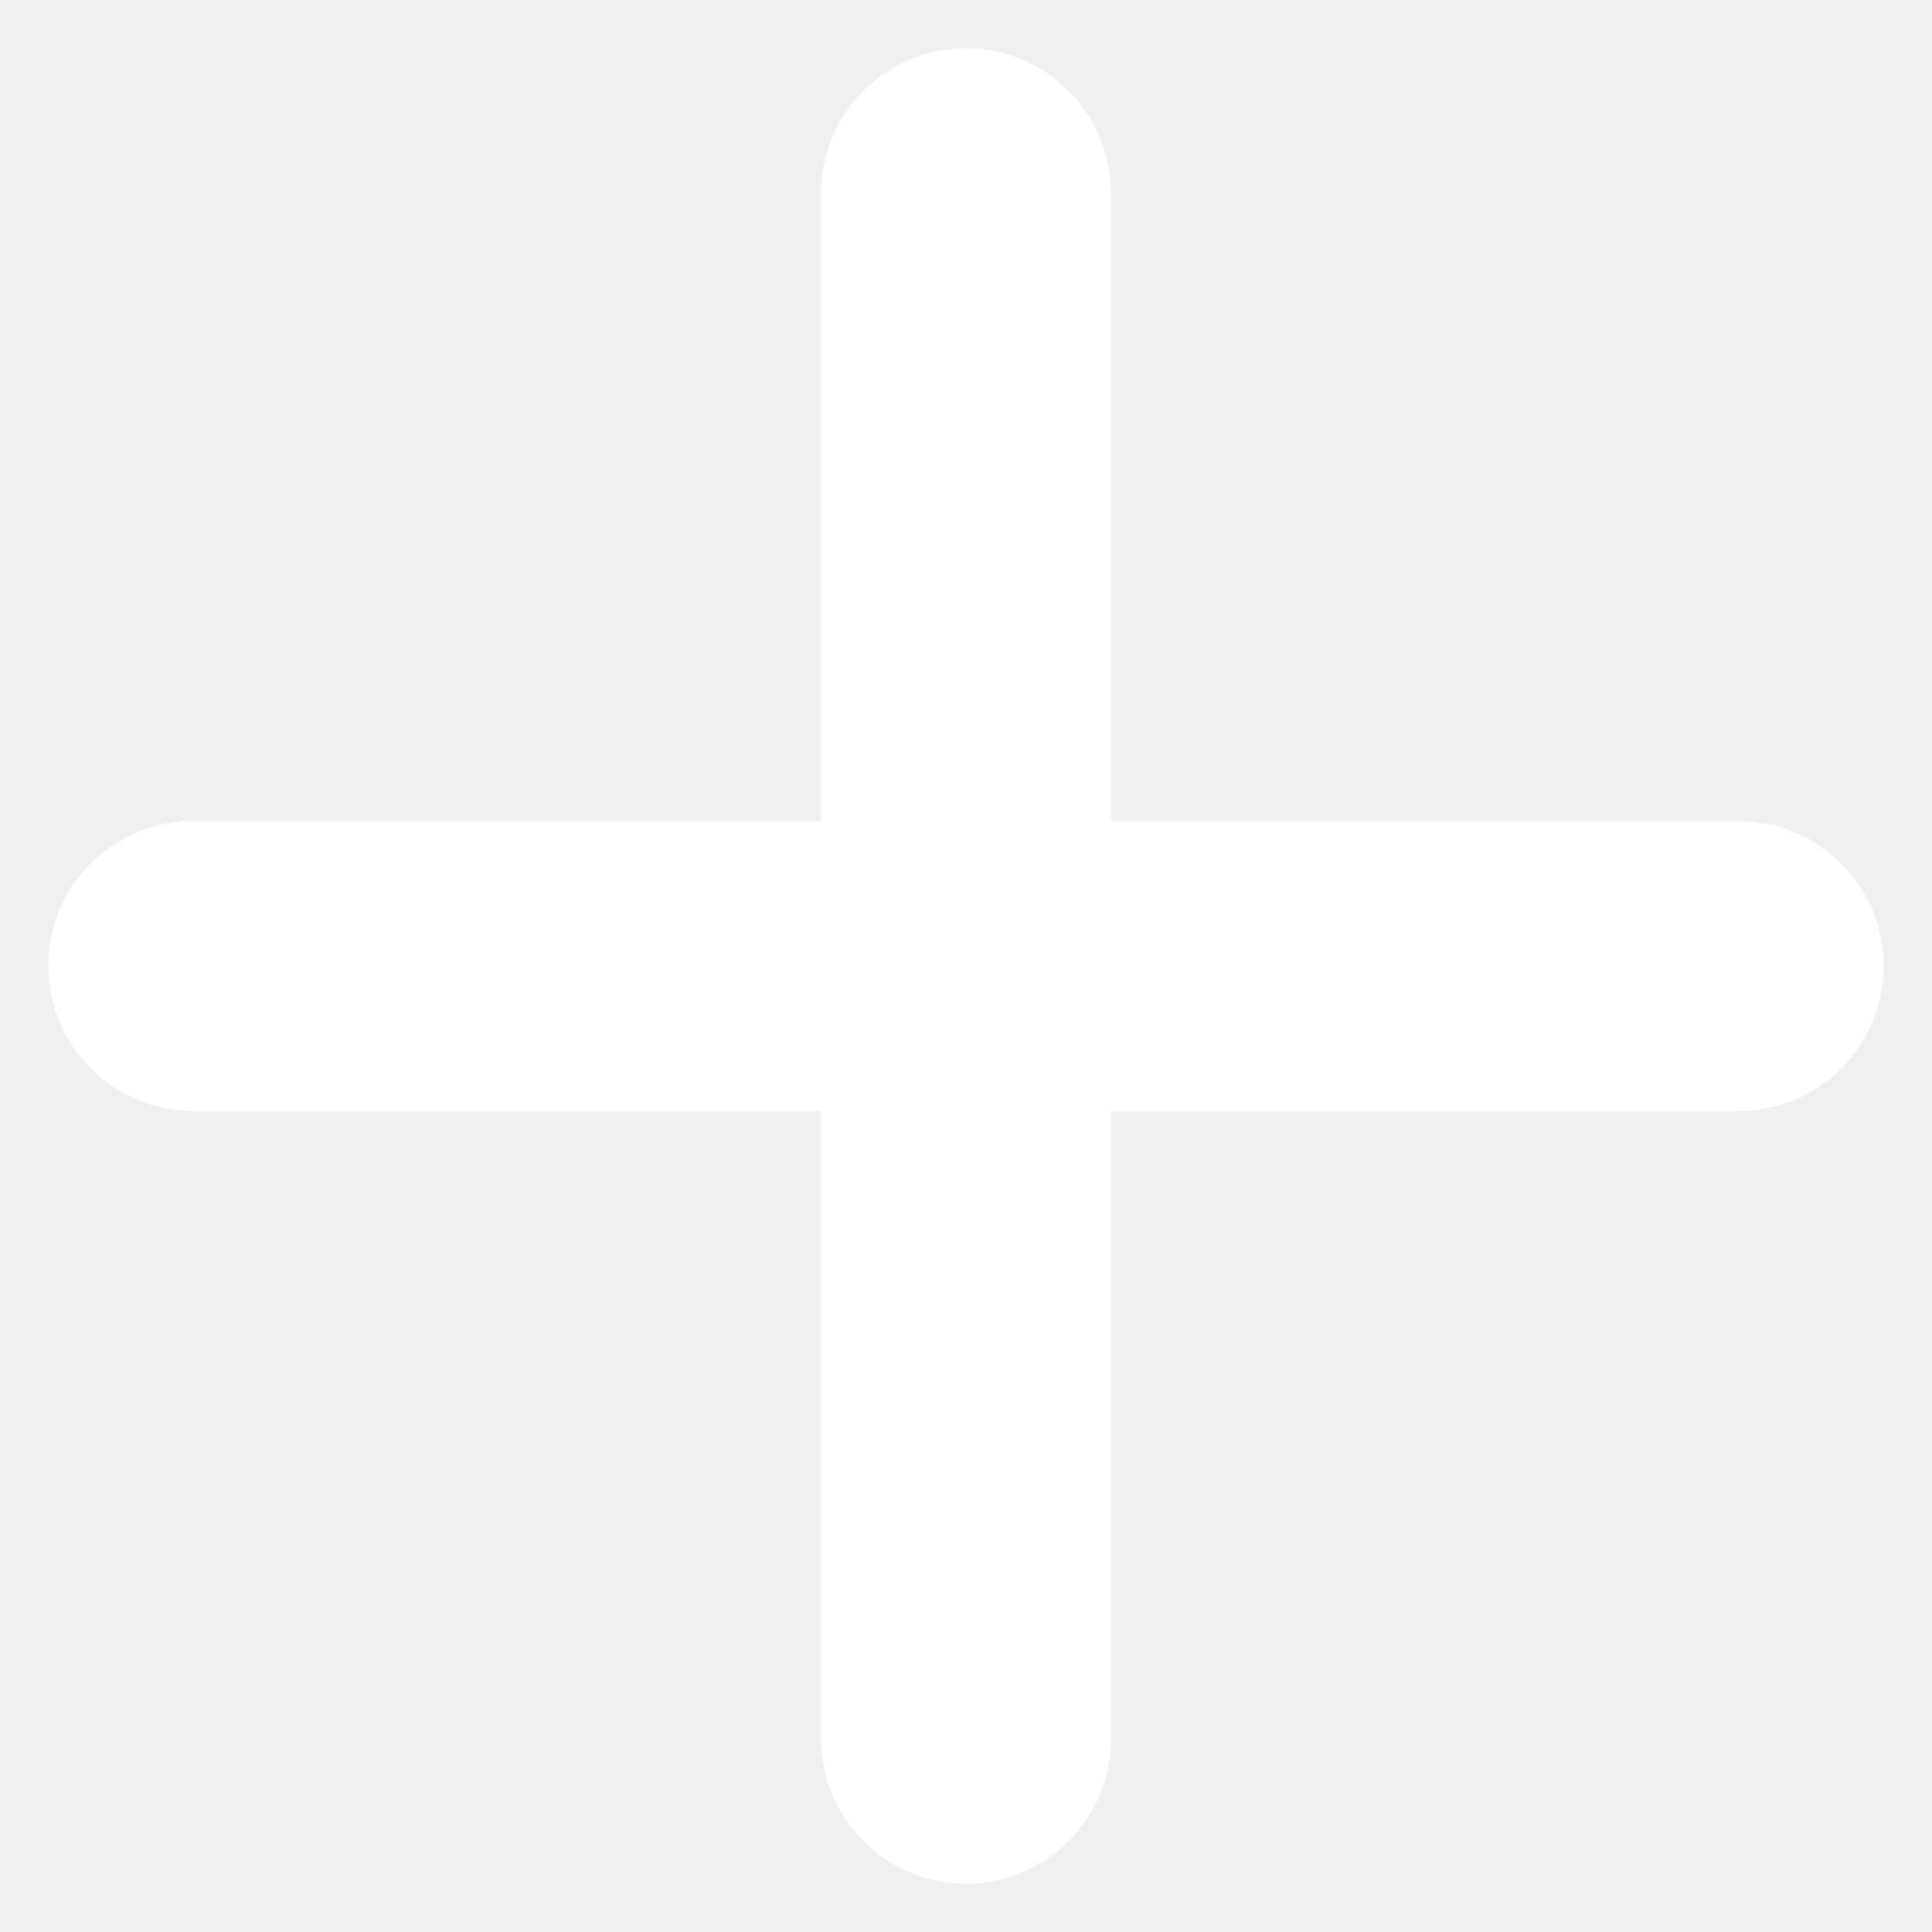
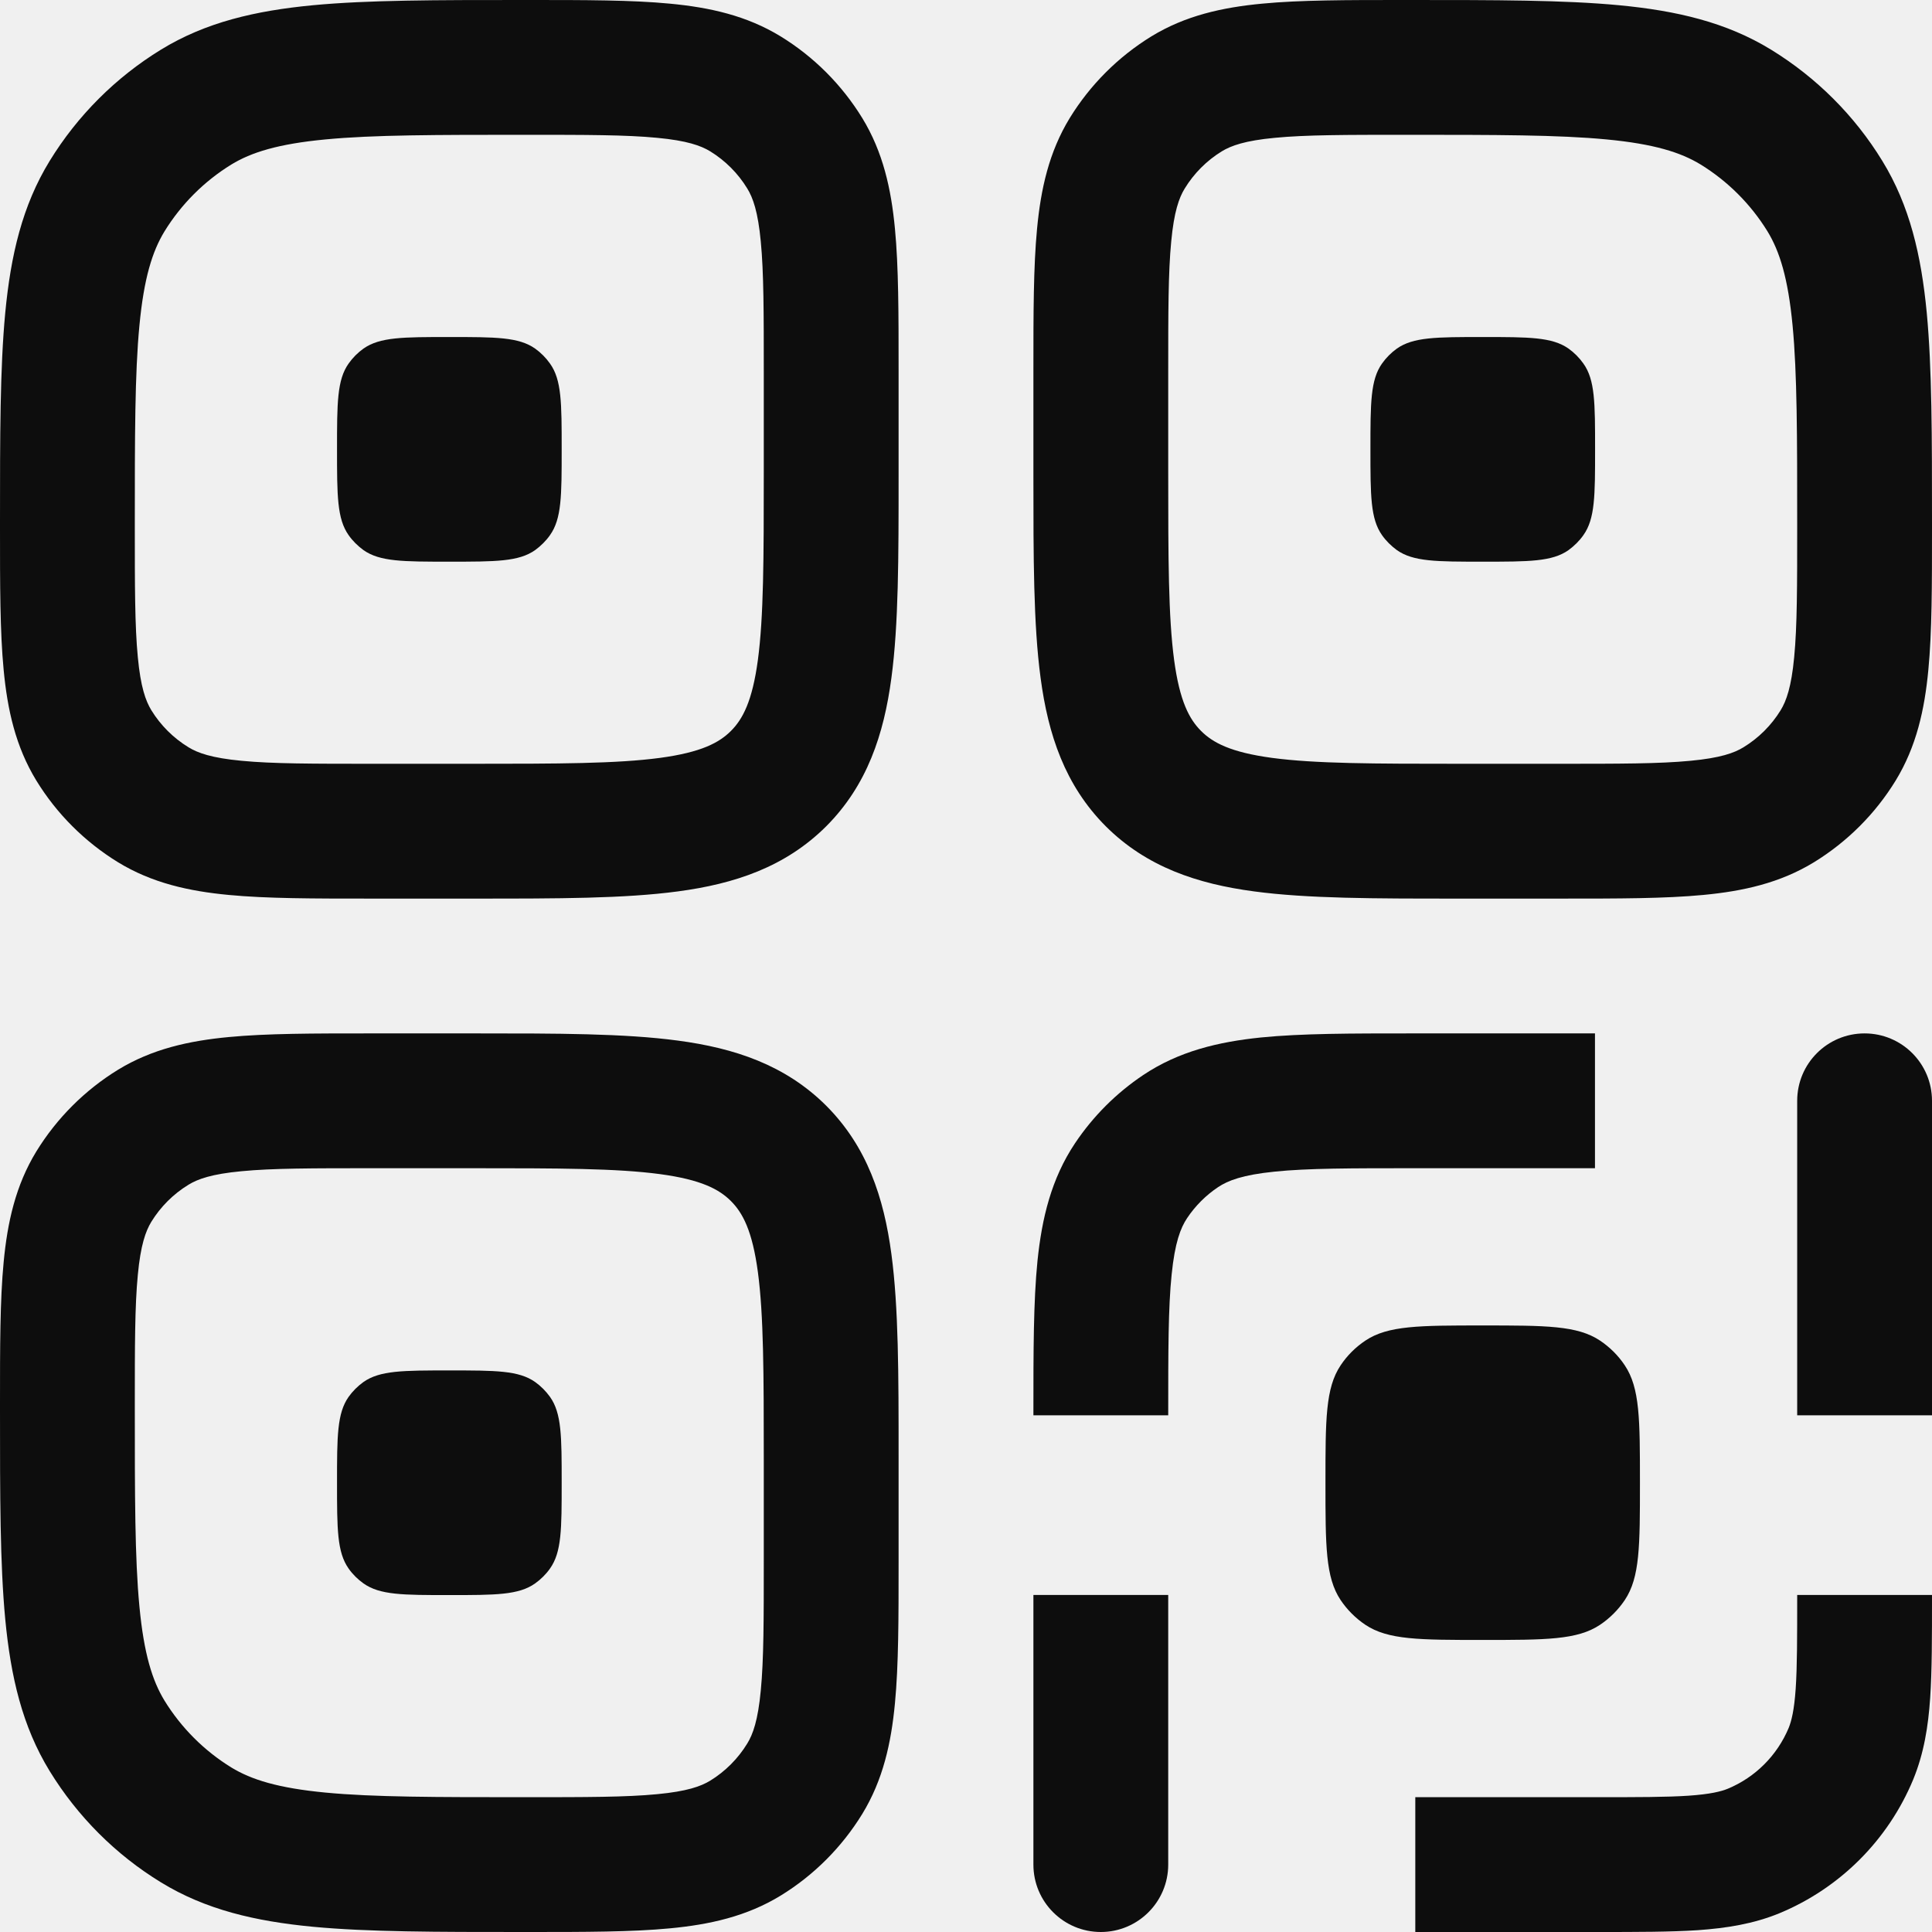
- <svg xmlns="http://www.w3.org/2000/svg" width="20" height="20" viewBox="0 0 20 20" fill="none">
-   <path d="M2 10H18M10 18V2" stroke="white" stroke-width="3" stroke-linecap="round" stroke-linejoin="round" />
+ <svg xmlns="http://www.w3.org/2000/svg" width="18" height="18" viewBox="0 0 18 18" fill="none">
+   <path d="M3.248 3.387C3.14 3.539 3.14 3.755 3.14 4.186C3.14 4.618 3.14 4.833 3.248 4.986C3.286 5.04 3.333 5.086 3.386 5.125C3.539 5.233 3.755 5.233 4.186 5.233C4.618 5.233 4.833 5.233 4.986 5.125C5.039 5.086 5.086 5.04 5.124 4.986C5.233 4.833 5.233 4.618 5.233 4.186C5.233 3.755 5.233 3.539 5.124 3.387C5.086 3.333 5.039 3.286 4.986 3.248C4.833 3.14 4.618 3.14 4.186 3.14C3.755 3.14 3.539 3.14 3.386 3.248C3.333 3.286 3.286 3.333 3.248 3.387Z" fill="#0D0D0D" />
+   <path fill-rule="evenodd" clip-rule="evenodd" d="M6.241 0.034C6.611 0.069 6.956 0.145 7.273 0.339C7.583 0.529 7.843 0.79 8.033 1.099C8.227 1.416 8.303 1.761 8.338 2.131C8.372 2.486 8.372 2.922 8.372 3.444V4.439C8.372 5.191 8.372 5.818 8.305 6.316C8.235 6.842 8.079 7.316 7.698 7.698C7.316 8.079 6.842 8.235 6.316 8.305C5.818 8.372 5.191 8.372 4.439 8.372H3.445C2.922 8.372 2.486 8.372 2.131 8.338C1.761 8.303 1.416 8.227 1.099 8.033C0.79 7.843 0.529 7.583 0.339 7.273C0.145 6.956 0.069 6.611 0.034 6.241C-2.48385e-05 5.886 -8.1019e-06 5.45 2.70191e-07 4.928V4.866C-8.1019e-06 4.071 -1.648e-05 3.429 0.049 2.913C0.1 2.38 0.207 1.916 0.463 1.499C0.722 1.077 1.077 0.722 1.499 0.463C1.916 0.207 2.38 0.1 2.913 0.049C3.429 -1.648e-05 4.071 -8.1019e-06 4.866 2.70191e-07H4.928C5.45 -8.1019e-06 5.886 -2.48385e-05 6.241 0.034ZM6.122 1.284C5.834 1.256 5.458 1.256 4.898 1.256C4.063 1.256 3.482 1.256 3.032 1.299C2.591 1.341 2.342 1.419 2.155 1.533C1.902 1.689 1.689 1.902 1.533 2.155C1.419 2.342 1.341 2.591 1.299 3.032C1.256 3.482 1.256 4.063 1.256 4.898C1.256 5.458 1.256 5.834 1.284 6.122C1.31 6.4 1.357 6.53 1.41 6.617C1.496 6.757 1.615 6.876 1.756 6.962C1.842 7.015 1.972 7.062 2.25 7.088C2.538 7.116 2.914 7.116 3.474 7.116H4.395C5.202 7.116 5.745 7.115 6.149 7.061C6.535 7.009 6.701 6.919 6.81 6.81C6.919 6.701 7.009 6.535 7.061 6.149C7.115 5.745 7.116 5.202 7.116 4.395V3.474C7.116 2.914 7.116 2.538 7.088 2.25C7.062 1.972 7.015 1.842 6.962 1.756C6.876 1.615 6.757 1.496 6.617 1.41C6.53 1.357 6.4 1.31 6.122 1.284Z" fill="#0D0D0D" />
+   <path d="M12.876 3.387C12.768 3.539 12.768 3.755 12.768 4.186C12.768 4.618 12.768 4.833 12.876 4.986C12.914 5.04 12.961 5.086 13.014 5.125C13.167 5.233 13.383 5.233 13.814 5.233C14.245 5.233 14.461 5.233 14.614 5.125C14.667 5.086 14.714 5.04 14.752 4.986C14.861 4.833 14.861 4.618 14.861 4.186C14.861 3.755 14.861 3.539 14.752 3.387C14.714 3.333 14.667 3.286 14.614 3.248C14.461 3.14 14.245 3.14 13.814 3.14C13.383 3.14 13.167 3.14 13.014 3.248C12.961 3.286 12.914 3.333 12.876 3.387Z" fill="#0D0D0D" />
+   <path fill-rule="evenodd" clip-rule="evenodd" d="M13.072 2.70191e-07H13.134C13.929 -8.1019e-06 14.571 -1.648e-05 15.087 0.049C15.62 0.1 16.084 0.207 16.501 0.463C16.923 0.722 17.279 1.077 17.537 1.499C17.793 1.916 17.9 2.38 17.951 2.913C18 3.429 18 4.071 18 4.866V4.928C18 5.45 18 5.886 17.966 6.241C17.931 6.611 17.855 6.956 17.661 7.273C17.471 7.583 17.21 7.843 16.901 8.033C16.584 8.227 16.239 8.303 15.869 8.338C15.514 8.372 15.078 8.372 14.556 8.372H13.561C12.809 8.372 12.182 8.372 11.684 8.305C11.158 8.235 10.684 8.079 10.302 7.698C9.921 7.316 9.765 6.842 9.695 6.316C9.628 5.818 9.628 5.191 9.628 4.439V3.445C9.628 2.922 9.628 2.486 9.662 2.131C9.697 1.761 9.773 1.416 9.967 1.099C10.157 0.79 10.418 0.529 10.727 0.339C11.044 0.145 11.389 0.069 11.759 0.034C12.114 -2.48385e-05 12.55 -8.1019e-06 13.072 2.70191e-07ZM11.878 1.284C11.6 1.31 11.47 1.357 11.383 1.41C11.243 1.496 11.124 1.615 11.038 1.756C10.985 1.842 10.938 1.972 10.912 2.25C10.884 2.538 10.884 2.914 10.884 3.474V4.395C10.884 5.202 10.885 5.745 10.939 6.149C10.991 6.535 11.081 6.701 11.19 6.81C11.299 6.919 11.465 7.009 11.851 7.061C12.255 7.115 12.798 7.116 13.605 7.116H14.526C15.086 7.116 15.462 7.116 15.75 7.088C16.028 7.062 16.158 7.015 16.244 6.962C16.385 6.876 16.504 6.757 16.59 6.617C16.643 6.53 16.69 6.4 16.716 6.122C16.744 5.834 16.744 5.458 16.744 4.898C16.744 4.063 16.744 3.482 16.701 3.032C16.659 2.591 16.581 2.342 16.467 2.155C16.311 1.902 16.098 1.689 15.845 1.533C15.658 1.419 15.409 1.341 14.968 1.299C14.518 1.256 13.937 1.256 13.102 1.256C12.542 1.256 12.166 1.256 11.878 1.284Z" fill="#0D0D0D" />
+   <path d="M3.14 13.814C3.14 13.383 3.14 13.167 3.248 13.014C3.286 12.961 3.333 12.914 3.386 12.876C3.539 12.768 3.755 12.768 4.186 12.768C4.618 12.768 4.833 12.768 4.986 12.876C5.039 12.914 5.086 12.961 5.124 13.014C5.233 13.167 5.233 13.383 5.233 13.814C5.233 14.246 5.233 14.461 5.124 14.614C5.086 14.668 5.039 14.714 4.986 14.752C4.833 14.861 4.618 14.861 4.186 14.861C3.755 14.861 3.539 14.861 3.386 14.752C3.333 14.714 3.286 14.668 3.248 14.614C3.14 14.461 3.14 14.246 3.14 13.814Z" fill="#0D0D0D" />
+   <path fill-rule="evenodd" clip-rule="evenodd" d="M6.316 9.695C6.842 9.765 7.316 9.921 7.698 10.302C8.079 10.684 8.235 11.158 8.305 11.684C8.372 12.182 8.372 12.809 8.372 13.561V14.556C8.372 15.078 8.372 15.514 8.338 15.869C8.303 16.239 8.227 16.584 8.033 16.901C7.843 17.21 7.583 17.471 7.273 17.661C6.956 17.855 6.611 17.931 6.241 17.966C5.886 18 5.45 18 4.928 18H4.866C4.071 18 3.429 18 2.913 17.951C2.38 17.9 1.916 17.793 1.499 17.537C1.077 17.279 0.722 16.923 0.463 16.501C0.207 16.084 0.1 15.62 0.049 15.087C-1.648e-05 14.571 -8.1019e-06 13.929 2.70191e-07 13.134V13.072C-8.1019e-06 12.55 -2.48385e-05 12.114 0.034 11.759C0.069 11.389 0.145 11.044 0.339 10.727C0.529 10.418 0.79 10.157 1.099 9.967C1.416 9.773 1.761 9.697 2.131 9.662C2.486 9.628 2.922 9.628 3.445 9.628H4.439C5.191 9.628 5.818 9.628 6.316 9.695ZM6.149 10.939C5.745 10.885 5.202 10.884 4.395 10.884H3.474C2.914 10.884 2.538 10.884 2.25 10.912C1.972 10.938 1.842 10.985 1.756 11.038C1.615 11.124 1.496 11.243 1.41 11.383C1.357 11.47 1.31 11.6 1.284 11.878C1.256 12.166 1.256 12.542 1.256 13.102C1.256 13.937 1.256 14.518 1.299 14.968C1.341 15.409 1.419 15.658 1.533 15.845C1.689 16.098 1.902 16.311 2.155 16.467C2.342 16.581 2.591 16.659 3.032 16.701C3.482 16.744 4.063 16.744 4.898 16.744C5.458 16.744 5.834 16.744 6.122 16.716C6.4 16.69 6.53 16.643 6.617 16.59C6.757 16.504 6.876 16.385 6.962 16.244C7.015 16.158 7.062 16.028 7.088 15.75C7.116 15.462 7.116 15.086 7.116 14.526V13.605C7.116 12.798 7.115 12.255 7.061 11.851C7.009 11.465 6.919 11.299 6.81 11.19C6.701 11.081 6.535 10.991 6.149 10.939Z" fill="#0D0D0D" />
+   <path d="M13.154 9.628H14.86V10.884H13.186C12.585 10.884 12.181 10.884 11.874 10.916C11.577 10.946 11.44 10.999 11.349 11.06C11.235 11.136 11.136 11.235 11.06 11.349C10.999 11.44 10.946 11.577 10.916 11.874C10.884 12.182 10.884 12.585 10.884 13.186H9.628V13.154C9.628 12.593 9.628 12.126 9.666 11.747C9.707 11.351 9.794 10.983 10.016 10.651C10.184 10.4 10.4 10.184 10.651 10.016C10.983 9.794 11.35 9.707 11.747 9.666C12.126 9.628 12.593 9.628 13.154 9.628Z" fill="#0D0D0D" />
+   <path d="M9.628 17.372V14.86H10.884V17.372C10.884 17.719 10.602 18 10.256 18C9.909 18 9.628 17.719 9.628 17.372Z" fill="#0D0D0D" />
+   <path d="M18 10.256C18 9.909 17.719 9.628 17.372 9.628C17.025 9.628 16.744 9.909 16.744 10.256V13.186H18V10.256Z" fill="#0D0D0D" />
+   <path d="M16.744 14.86C16.744 15.259 16.744 15.527 16.73 15.734C16.716 15.935 16.691 16.033 16.665 16.098C16.558 16.354 16.355 16.558 16.098 16.665C16.034 16.691 15.935 16.716 15.734 16.73C15.527 16.744 15.259 16.744 14.861 16.744H13.186V18H14.882C15.254 18 15.564 18 15.819 17.983C16.085 17.964 16.336 17.925 16.579 17.825C17.143 17.591 17.591 17.143 17.825 16.579C17.925 16.335 17.965 16.085 17.983 15.819C18 15.564 18 15.254 18 14.882V14.86H16.744Z" fill="#0D0D0D" />
+   <path d="M12.49 12.721C12.349 12.932 12.349 13.226 12.349 13.814C12.349 14.402 12.349 14.696 12.49 14.907C12.551 14.998 12.63 15.077 12.721 15.138C12.932 15.279 13.226 15.279 13.814 15.279C14.402 15.279 14.696 15.279 14.907 15.138C14.998 15.077 15.077 14.998 15.138 14.907C15.279 14.696 15.279 14.402 15.279 13.814C15.279 13.226 15.279 12.932 15.138 12.721C15.077 12.629 14.998 12.551 14.907 12.49C14.696 12.349 14.402 12.349 13.814 12.349C13.226 12.349 12.932 12.349 12.721 12.49C12.63 12.551 12.551 12.629 12.49 12.721Z" fill="#0D0D0D" />
</svg>
